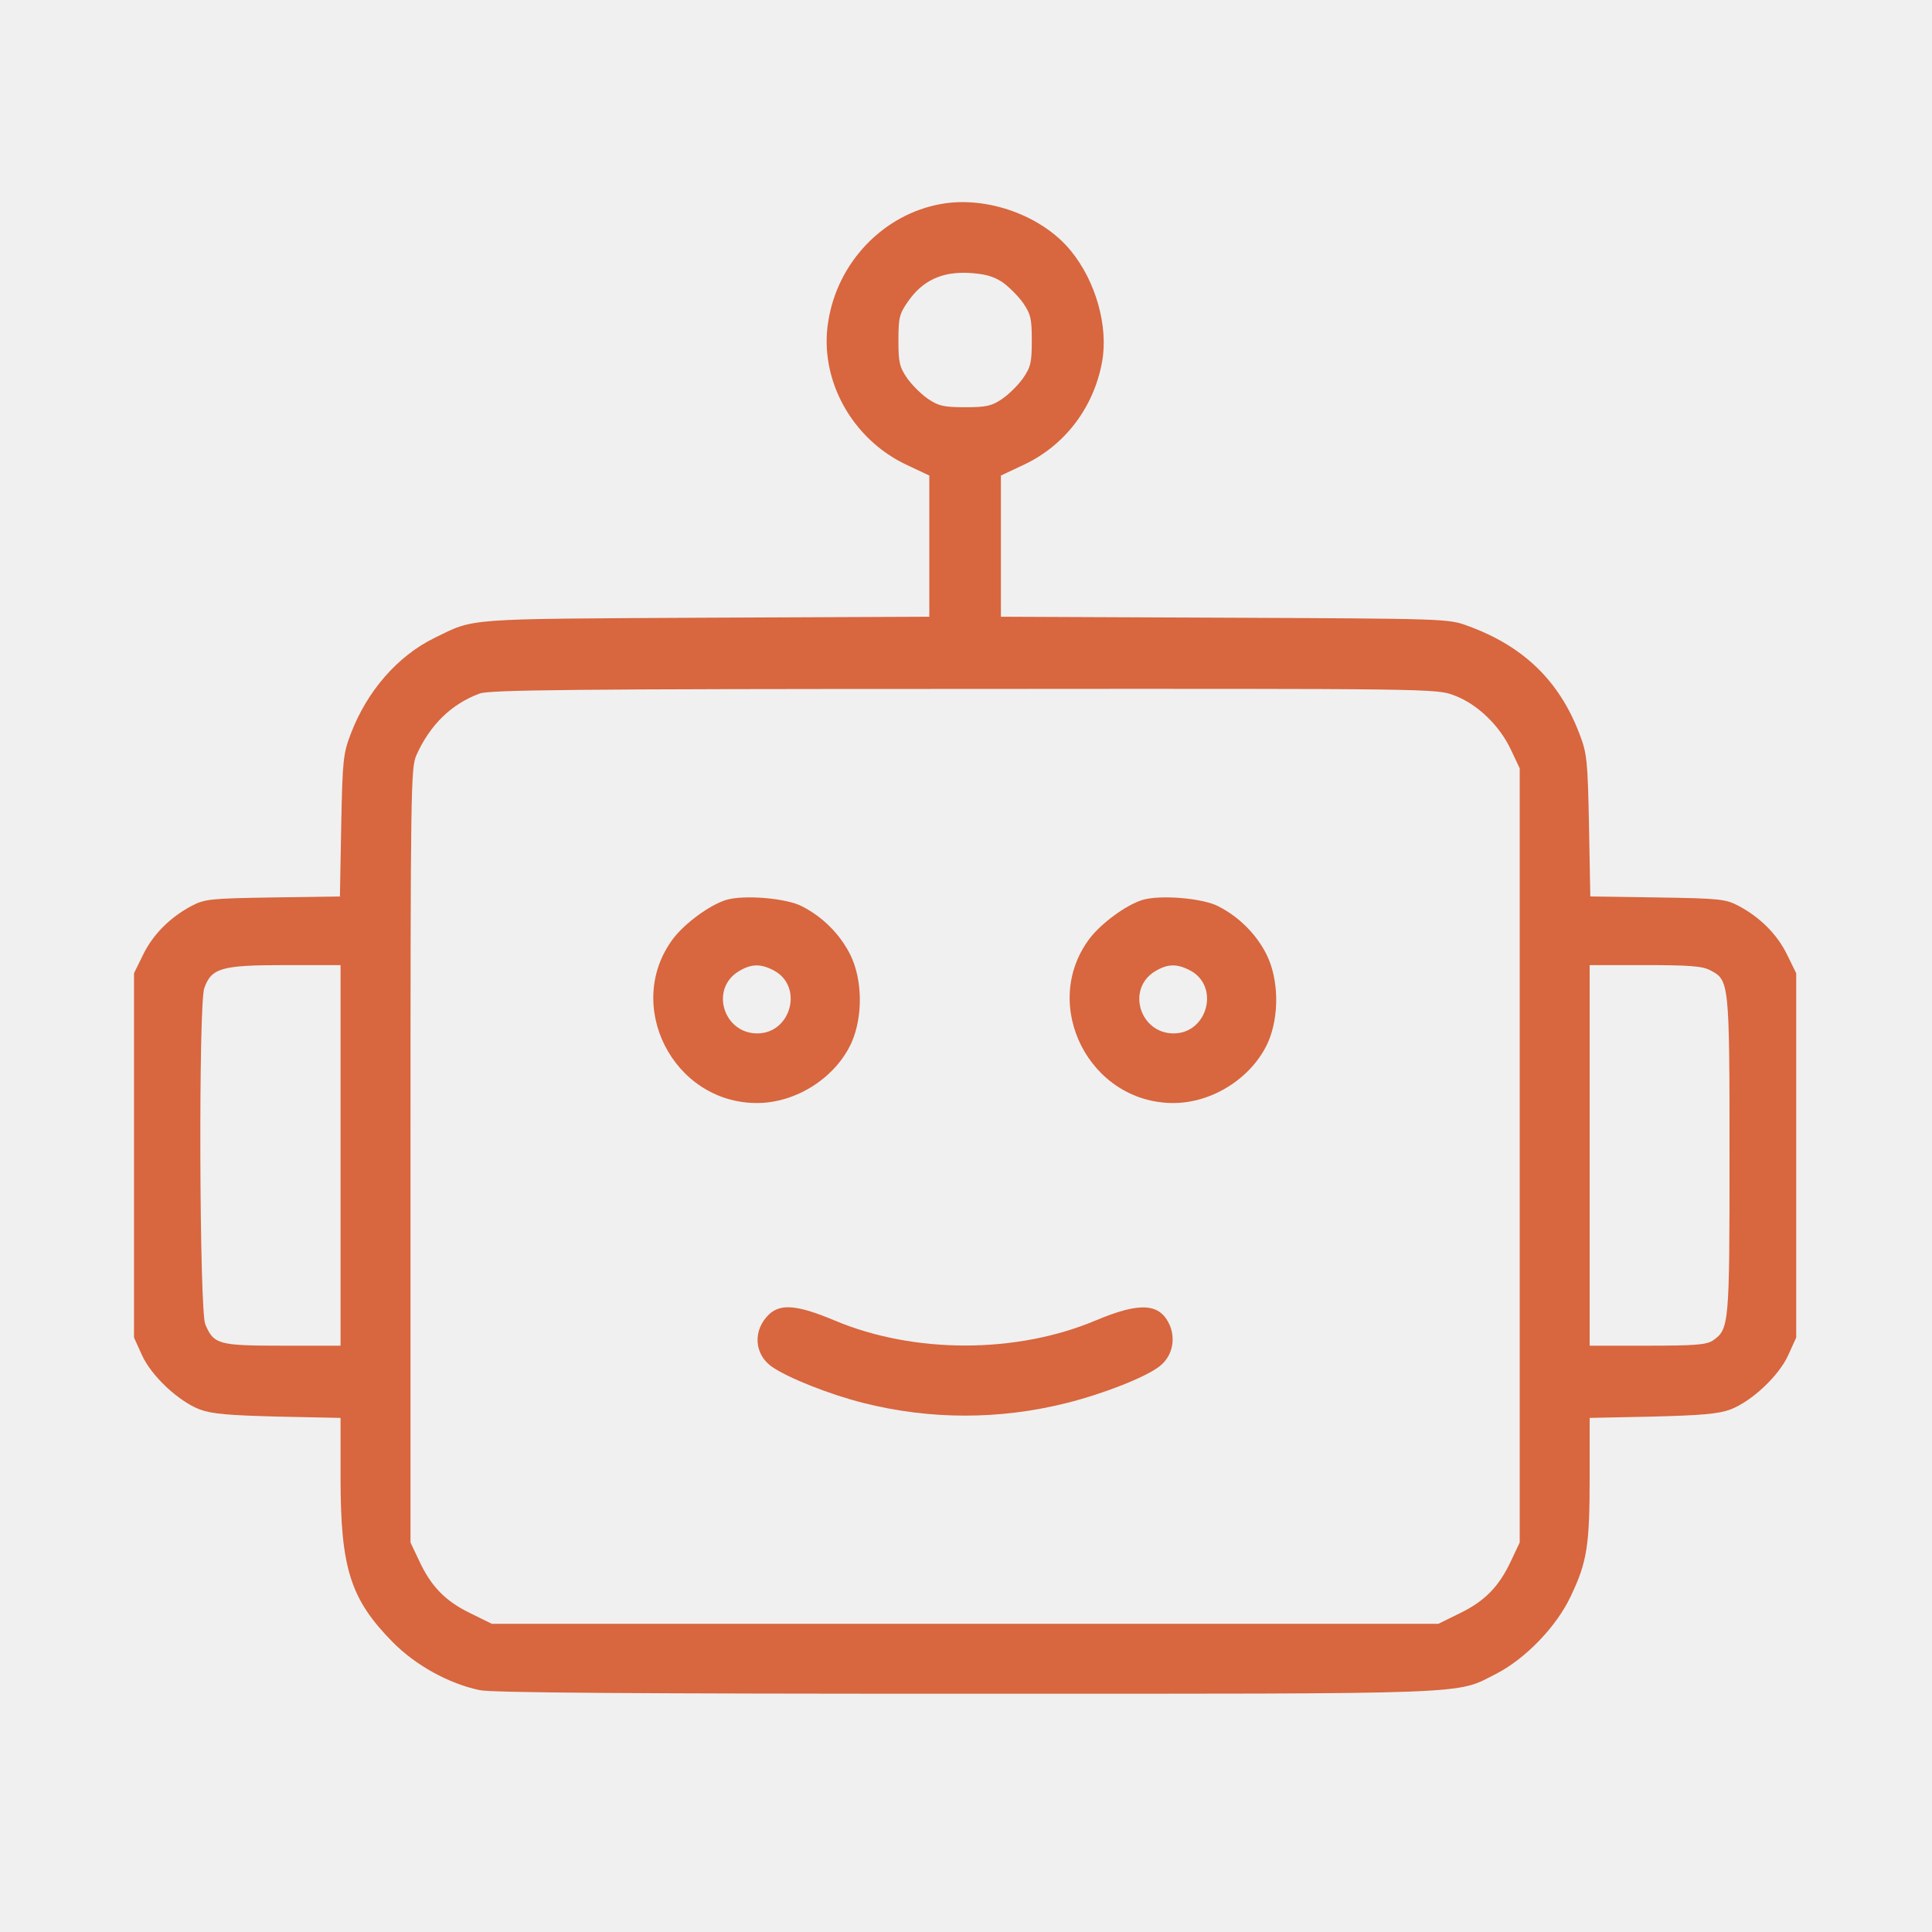
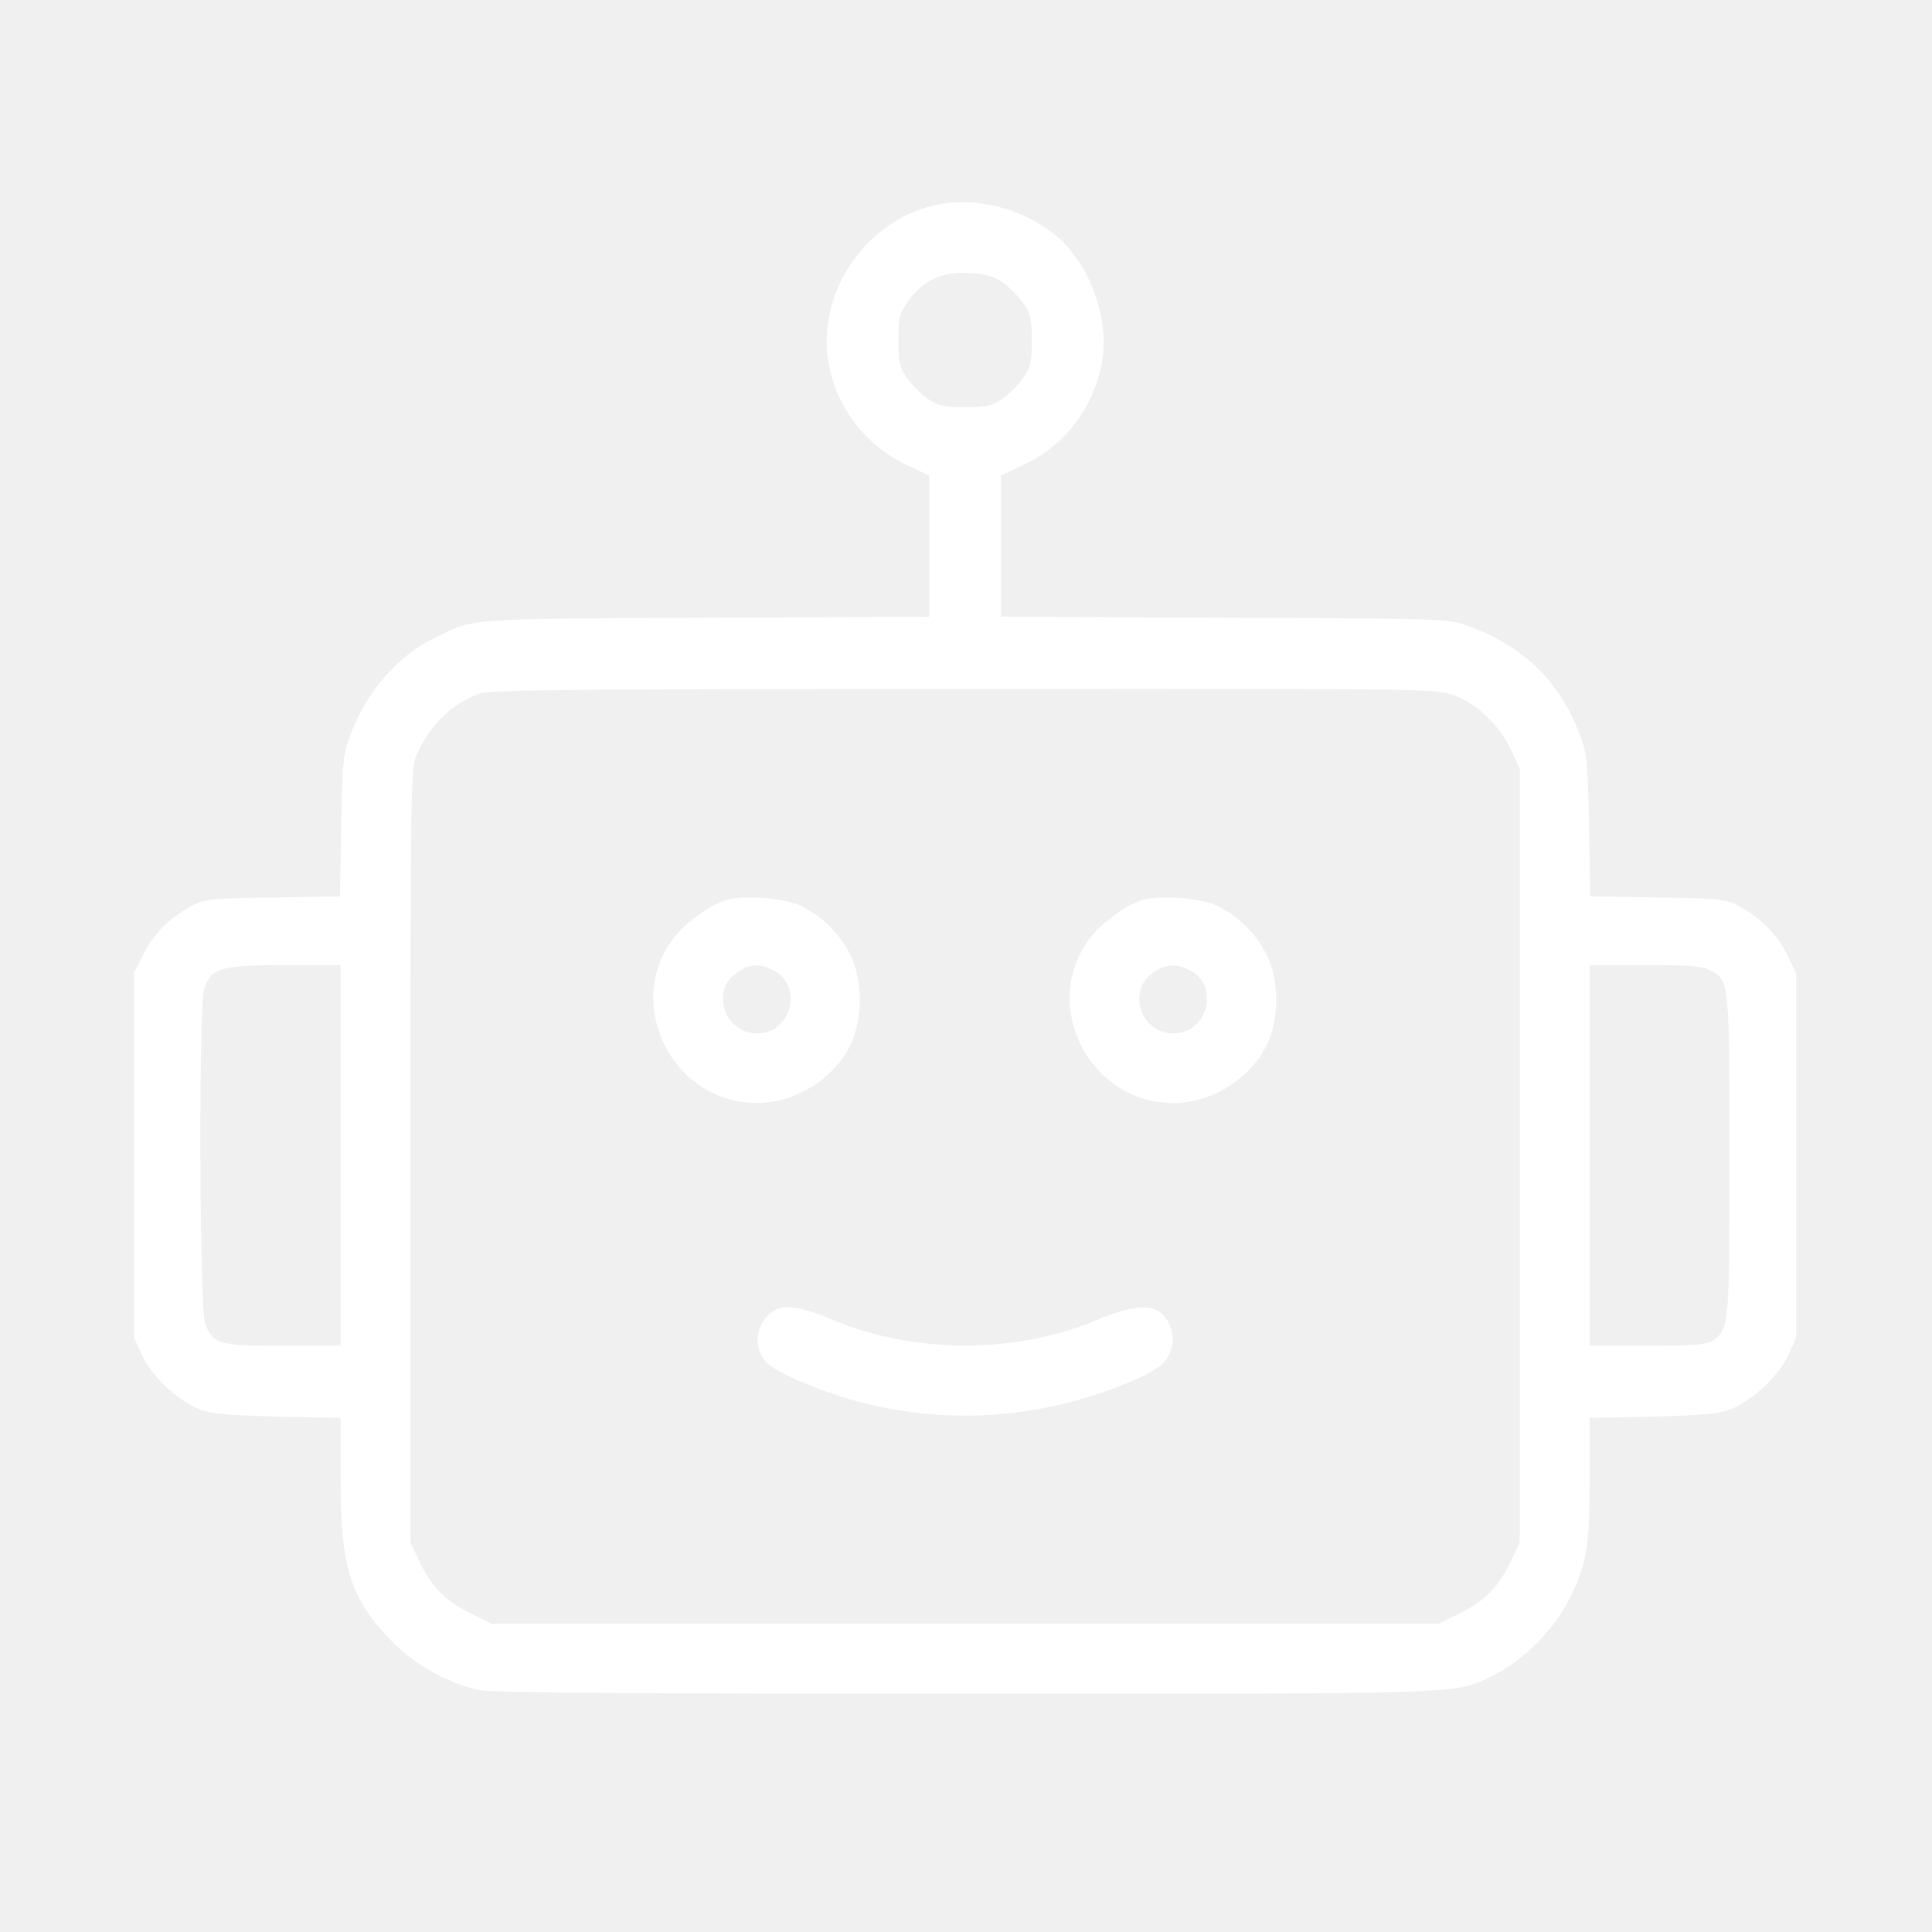
<svg xmlns="http://www.w3.org/2000/svg" width="1080" height="1080" viewBox="0 0 1080 1080" fill="none">
-   <path d="M526.227 114.004C494.042 119.641 468.039 146.552 462.948 180.01C457.857 212.195 476.222 245.471 506.771 259.836L519.499 265.837V305.295V344.754L394.578 345.299C258.383 346.026 265.656 345.481 242.927 356.573C222.197 366.756 205.105 386.394 196.013 410.396C191.831 421.307 191.467 425.125 190.74 461.674L190.012 501.132L152.554 501.678C117.46 502.224 114.369 502.587 107.095 506.406C95.094 512.77 85.457 522.407 80.002 533.681L74.91 544.046V645.874V747.702L79.274 757.339C84.547 769.159 99.822 783.342 111.641 787.888C118.551 790.433 127.824 791.161 155.282 791.888L190.376 792.616V826.437C190.376 876.806 196.013 894.08 219.47 917.9C232.38 930.993 250.927 941.175 268.202 944.812C274.93 946.267 356.756 946.812 540.046 946.812C828.075 946.812 813.346 947.358 836.257 935.72C852.622 927.356 870.079 909.354 878.079 892.262C887.171 873.169 888.626 864.077 888.626 825.891V792.616L923.72 791.888C951.178 791.161 960.451 790.433 967.361 787.888C979.18 783.342 994.454 769.159 999.728 757.339L1004.09 747.702V645.874V544.046L999 533.681C993.545 522.407 983.908 512.77 971.907 506.406C964.633 502.587 961.542 502.224 926.448 501.678L888.99 501.132L888.262 461.674C887.535 425.125 887.171 421.307 882.989 410.396C871.715 380.575 851.531 361.119 820.437 349.845C809.709 345.845 807.709 345.845 684.606 345.299L559.503 344.754V305.295V265.837L572.231 259.836C595.143 249.108 611.326 228.015 616.054 202.376C619.691 182.556 612.599 157.281 598.598 140.188C582.596 120.55 551.866 109.458 526.227 114.004ZM560.23 157.644C563.867 160.19 569.14 165.463 571.868 169.282C576.232 175.646 576.777 178.192 576.777 190.375C576.777 202.558 576.232 205.104 571.868 211.468C569.14 215.286 563.867 220.56 560.048 223.105C554.412 226.924 551.32 227.651 539.501 227.651C527.682 227.651 524.59 226.924 518.954 223.105C515.135 220.56 509.862 215.286 507.134 211.468C502.77 205.104 502.225 202.558 502.225 190.193C502.225 177.465 502.77 175.464 507.68 168.373C515.862 156.735 526.591 151.826 541.501 152.553C550.593 153.098 555.139 154.371 560.23 157.644ZM812.982 388.758C825.711 393.486 838.257 405.487 844.622 419.124L849.531 429.489V645.874V862.259L844.804 872.26C838.076 886.807 830.075 894.989 816.255 901.717L804.072 907.718H539.501H274.93L262.747 901.717C248.927 894.989 240.926 886.807 234.198 872.26L229.471 862.259V645.874C229.471 441.672 229.653 429.125 232.744 422.216C240.381 405.123 252.382 393.486 268.202 387.667C273.839 385.667 319.843 385.121 538.955 385.121C801.345 384.939 803.163 384.939 812.982 388.758ZM190.376 645.874V752.248H158.009C122.006 752.248 119.46 751.521 114.732 740.247C111.459 732.246 110.914 561.684 114.187 552.41C118.187 541.136 123.642 539.5 159.1 539.5H190.376V645.874ZM956.087 542.409C966.634 547.864 966.815 548.955 966.815 645.874C966.815 740.61 966.634 742.974 957.542 749.339C953.905 751.702 947.904 752.248 920.993 752.248H888.626V645.874V539.5H919.538C944.268 539.5 951.723 540.045 956.087 542.409Z" fill="#D8663E" />
-   <path d="M405.668 503.132C396.576 506.041 382.939 516.042 376.393 524.589C348.39 561.683 376.211 616.598 423.125 616.598C445.127 616.598 467.129 602.414 476.039 582.776C482.403 568.229 482.221 547.682 475.311 533.68C469.675 522.407 460.037 512.588 448.218 506.587C439.49 502.041 415.487 500.041 405.668 503.132ZM432.398 542.409C449.309 551.137 442.399 577.685 423.306 577.685C404.395 577.685 396.758 552.773 412.942 542.954C419.851 538.772 425.125 538.59 432.398 542.409Z" fill="#D8663E" />
-   <path d="M638.418 503.132C629.326 506.041 615.689 516.042 609.143 524.589C581.14 561.683 608.961 616.598 655.875 616.598C677.877 616.598 699.879 602.414 708.789 582.776C715.153 568.229 714.971 547.682 708.061 533.68C702.425 522.407 692.787 512.588 680.968 506.587C672.24 502.041 648.237 500.041 638.418 503.132ZM665.148 542.409C682.059 551.137 675.149 577.685 656.056 577.685C637.145 577.685 629.508 552.773 645.692 542.954C652.601 538.772 657.875 538.59 665.148 542.409Z" fill="#D8663E" />
-   <path d="M430.035 734.611C420.58 743.521 421.489 757.34 431.853 764.25C440.945 770.433 463.857 779.524 482.586 784.252C520.044 793.708 558.957 793.708 596.415 784.252C617.326 778.979 640.237 769.887 648.056 763.887C654.966 758.613 657.33 749.521 654.057 741.157C648.602 728.429 637.692 727.519 612.235 738.248C568.049 756.795 510.952 756.795 466.766 738.248C446.037 729.52 436.581 728.61 430.035 734.611Z" fill="#D8663E" />
+   <path d="M526.227 114.004C494.042 119.641 468.039 146.552 462.948 180.01C457.857 212.195 476.222 245.471 506.771 259.836L519.499 265.837V305.295V344.754L394.578 345.299C258.383 346.026 265.656 345.481 242.927 356.573C222.197 366.756 205.105 386.394 196.013 410.396C191.831 421.307 191.467 425.125 190.74 461.674L190.012 501.132L152.554 501.678C117.46 502.224 114.369 502.587 107.095 506.406C95.094 512.77 85.457 522.407 80.002 533.681L74.91 544.046V645.874V747.702L79.274 757.339C84.547 769.159 99.822 783.342 111.641 787.888C118.551 790.433 127.824 791.161 155.282 791.888L190.376 792.616V826.437C190.376 876.806 196.013 894.08 219.47 917.9C232.38 930.993 250.927 941.175 268.202 944.812C274.93 946.267 356.756 946.812 540.046 946.812C828.075 946.812 813.346 947.358 836.257 935.72C852.622 927.356 870.079 909.354 878.079 892.262C887.171 873.169 888.626 864.077 888.626 825.891V792.616L923.72 791.888C951.178 791.161 960.451 790.433 967.361 787.888C979.18 783.342 994.454 769.159 999.728 757.339L1004.09 747.702V645.874V544.046L999 533.681C993.545 522.407 983.908 512.77 971.907 506.406C964.633 502.587 961.542 502.224 926.448 501.678L888.99 501.132L888.262 461.674C887.535 425.125 887.171 421.307 882.989 410.396C871.715 380.575 851.531 361.119 820.437 349.845C809.709 345.845 807.709 345.845 684.606 345.299L559.503 344.754V305.295V265.837L572.231 259.836C595.143 249.108 611.326 228.015 616.054 202.376C619.691 182.556 612.599 157.281 598.598 140.188C582.596 120.55 551.866 109.458 526.227 114.004ZM560.23 157.644C563.867 160.19 569.14 165.463 571.868 169.282C576.232 175.646 576.777 178.192 576.777 190.375C576.777 202.558 576.232 205.104 571.868 211.468C569.14 215.286 563.867 220.56 560.048 223.105C554.412 226.924 551.32 227.651 539.501 227.651C527.682 227.651 524.59 226.924 518.954 223.105C515.135 220.56 509.862 215.286 507.134 211.468C502.77 205.104 502.225 202.558 502.225 190.193C502.225 177.465 502.77 175.464 507.68 168.373C515.862 156.735 526.591 151.826 541.501 152.553C550.593 153.098 555.139 154.371 560.23 157.644ZM812.982 388.758C825.711 393.486 838.257 405.487 844.622 419.124L849.531 429.489V645.874V862.259L844.804 872.26C838.076 886.807 830.075 894.989 816.255 901.717L804.072 907.718H539.501H274.93L262.747 901.717C248.927 894.989 240.926 886.807 234.198 872.26L229.471 862.259V645.874C229.471 441.672 229.653 429.125 232.744 422.216C240.381 405.123 252.382 393.486 268.202 387.667C273.839 385.667 319.843 385.121 538.955 385.121C801.345 384.939 803.163 384.939 812.982 388.758ZM190.376 645.874V752.248H158.009C122.006 752.248 119.46 751.521 114.732 740.247C111.459 732.246 110.914 561.684 114.187 552.41C118.187 541.136 123.642 539.5 159.1 539.5H190.376V645.874ZM956.087 542.409C966.634 547.864 966.815 548.955 966.815 645.874C966.815 740.61 966.634 742.974 957.542 749.339C953.905 751.702 947.904 752.248 920.993 752.248H888.626V645.874V539.5H919.538C944.268 539.5 951.723 540.045 956.087 542.409Z" fill="#FFFFFF" />
+   <path d="M405.668 503.132C396.576 506.041 382.939 516.042 376.393 524.589C348.39 561.683 376.211 616.598 423.125 616.598C445.127 616.598 467.129 602.414 476.039 582.776C482.403 568.229 482.221 547.682 475.311 533.68C469.675 522.407 460.037 512.588 448.218 506.587C439.49 502.041 415.487 500.041 405.668 503.132ZM432.398 542.409C449.309 551.137 442.399 577.685 423.306 577.685C404.395 577.685 396.758 552.773 412.942 542.954C419.851 538.772 425.125 538.59 432.398 542.409Z" fill="#FFFFFF" />
+   <path d="M638.418 503.132C629.326 506.041 615.689 516.042 609.143 524.589C581.14 561.683 608.961 616.598 655.875 616.598C677.877 616.598 699.879 602.414 708.789 582.776C715.153 568.229 714.971 547.682 708.061 533.68C702.425 522.407 692.787 512.588 680.968 506.587C672.24 502.041 648.237 500.041 638.418 503.132ZM665.148 542.409C682.059 551.137 675.149 577.685 656.056 577.685C637.145 577.685 629.508 552.773 645.692 542.954C652.601 538.772 657.875 538.59 665.148 542.409Z" fill="#FFFFFF" />
+   <path d="M430.035 734.611C420.58 743.521 421.489 757.34 431.853 764.25C440.945 770.433 463.857 779.524 482.586 784.252C520.044 793.708 558.957 793.708 596.415 784.252C617.326 778.979 640.237 769.887 648.056 763.887C654.966 758.613 657.33 749.521 654.057 741.157C648.602 728.429 637.692 727.519 612.235 738.248C568.049 756.795 510.952 756.795 466.766 738.248C446.037 729.52 436.581 728.61 430.035 734.611Z" fill="#FFFFFF" />
</svg>
